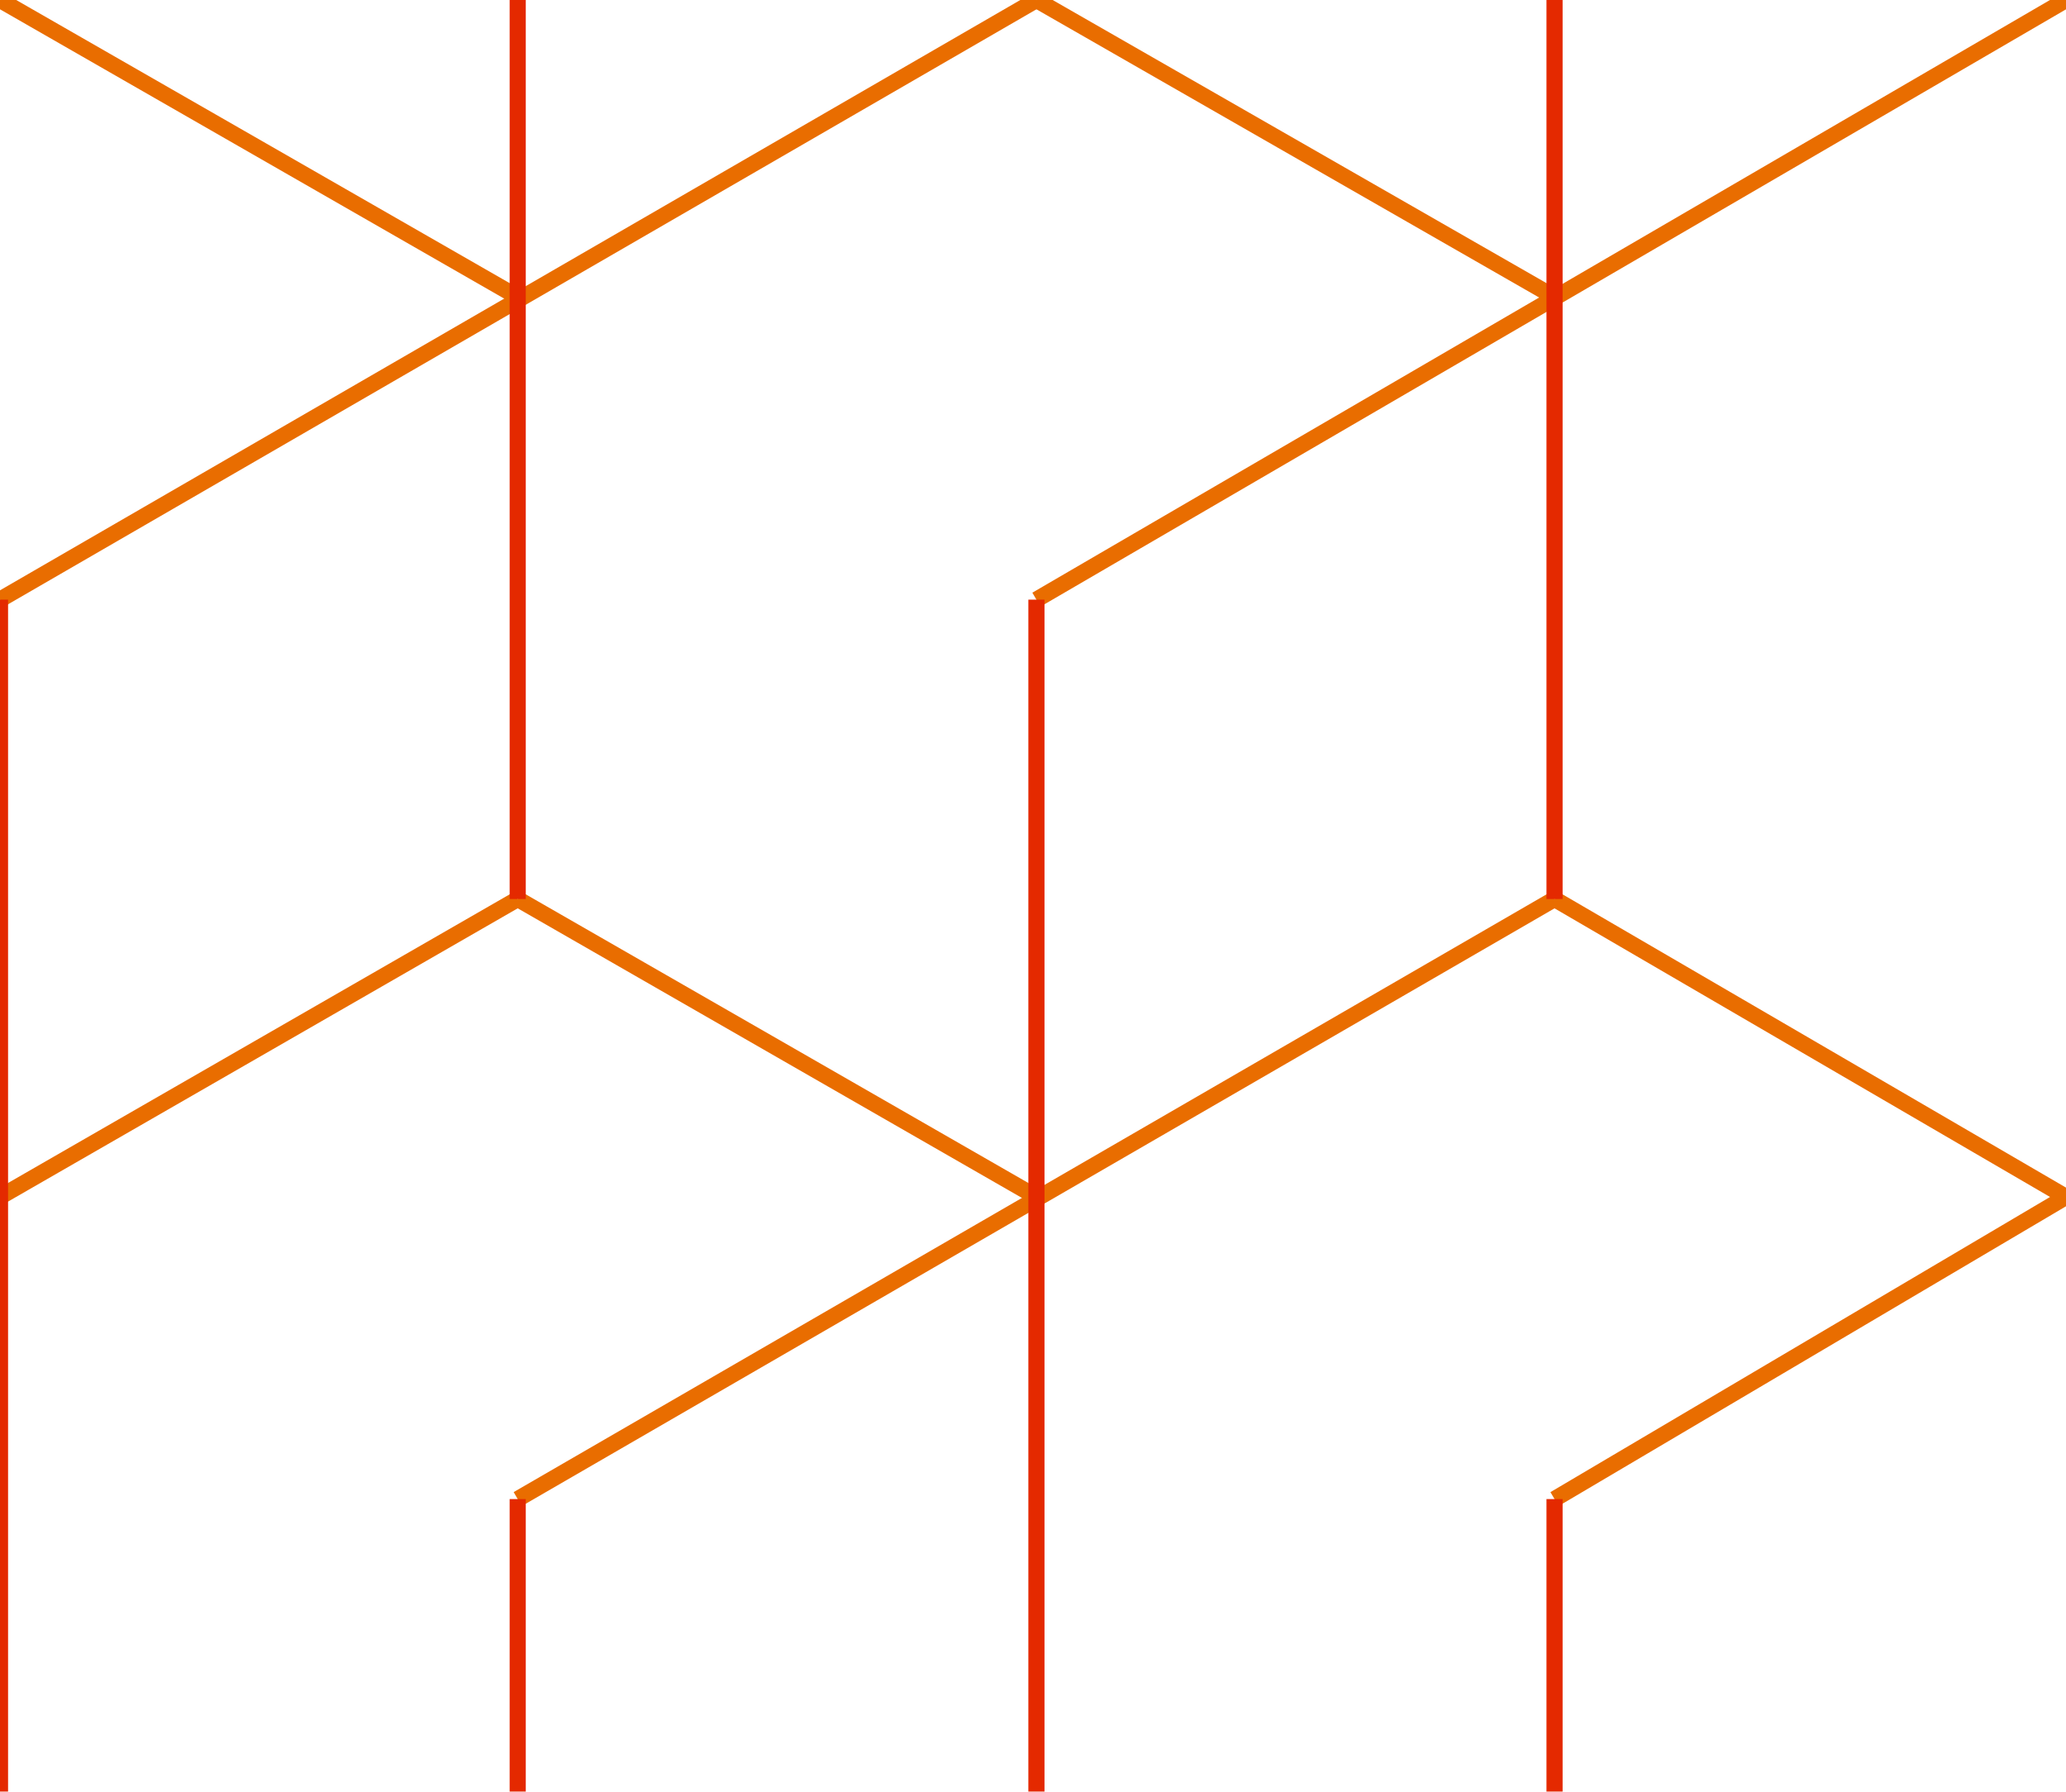
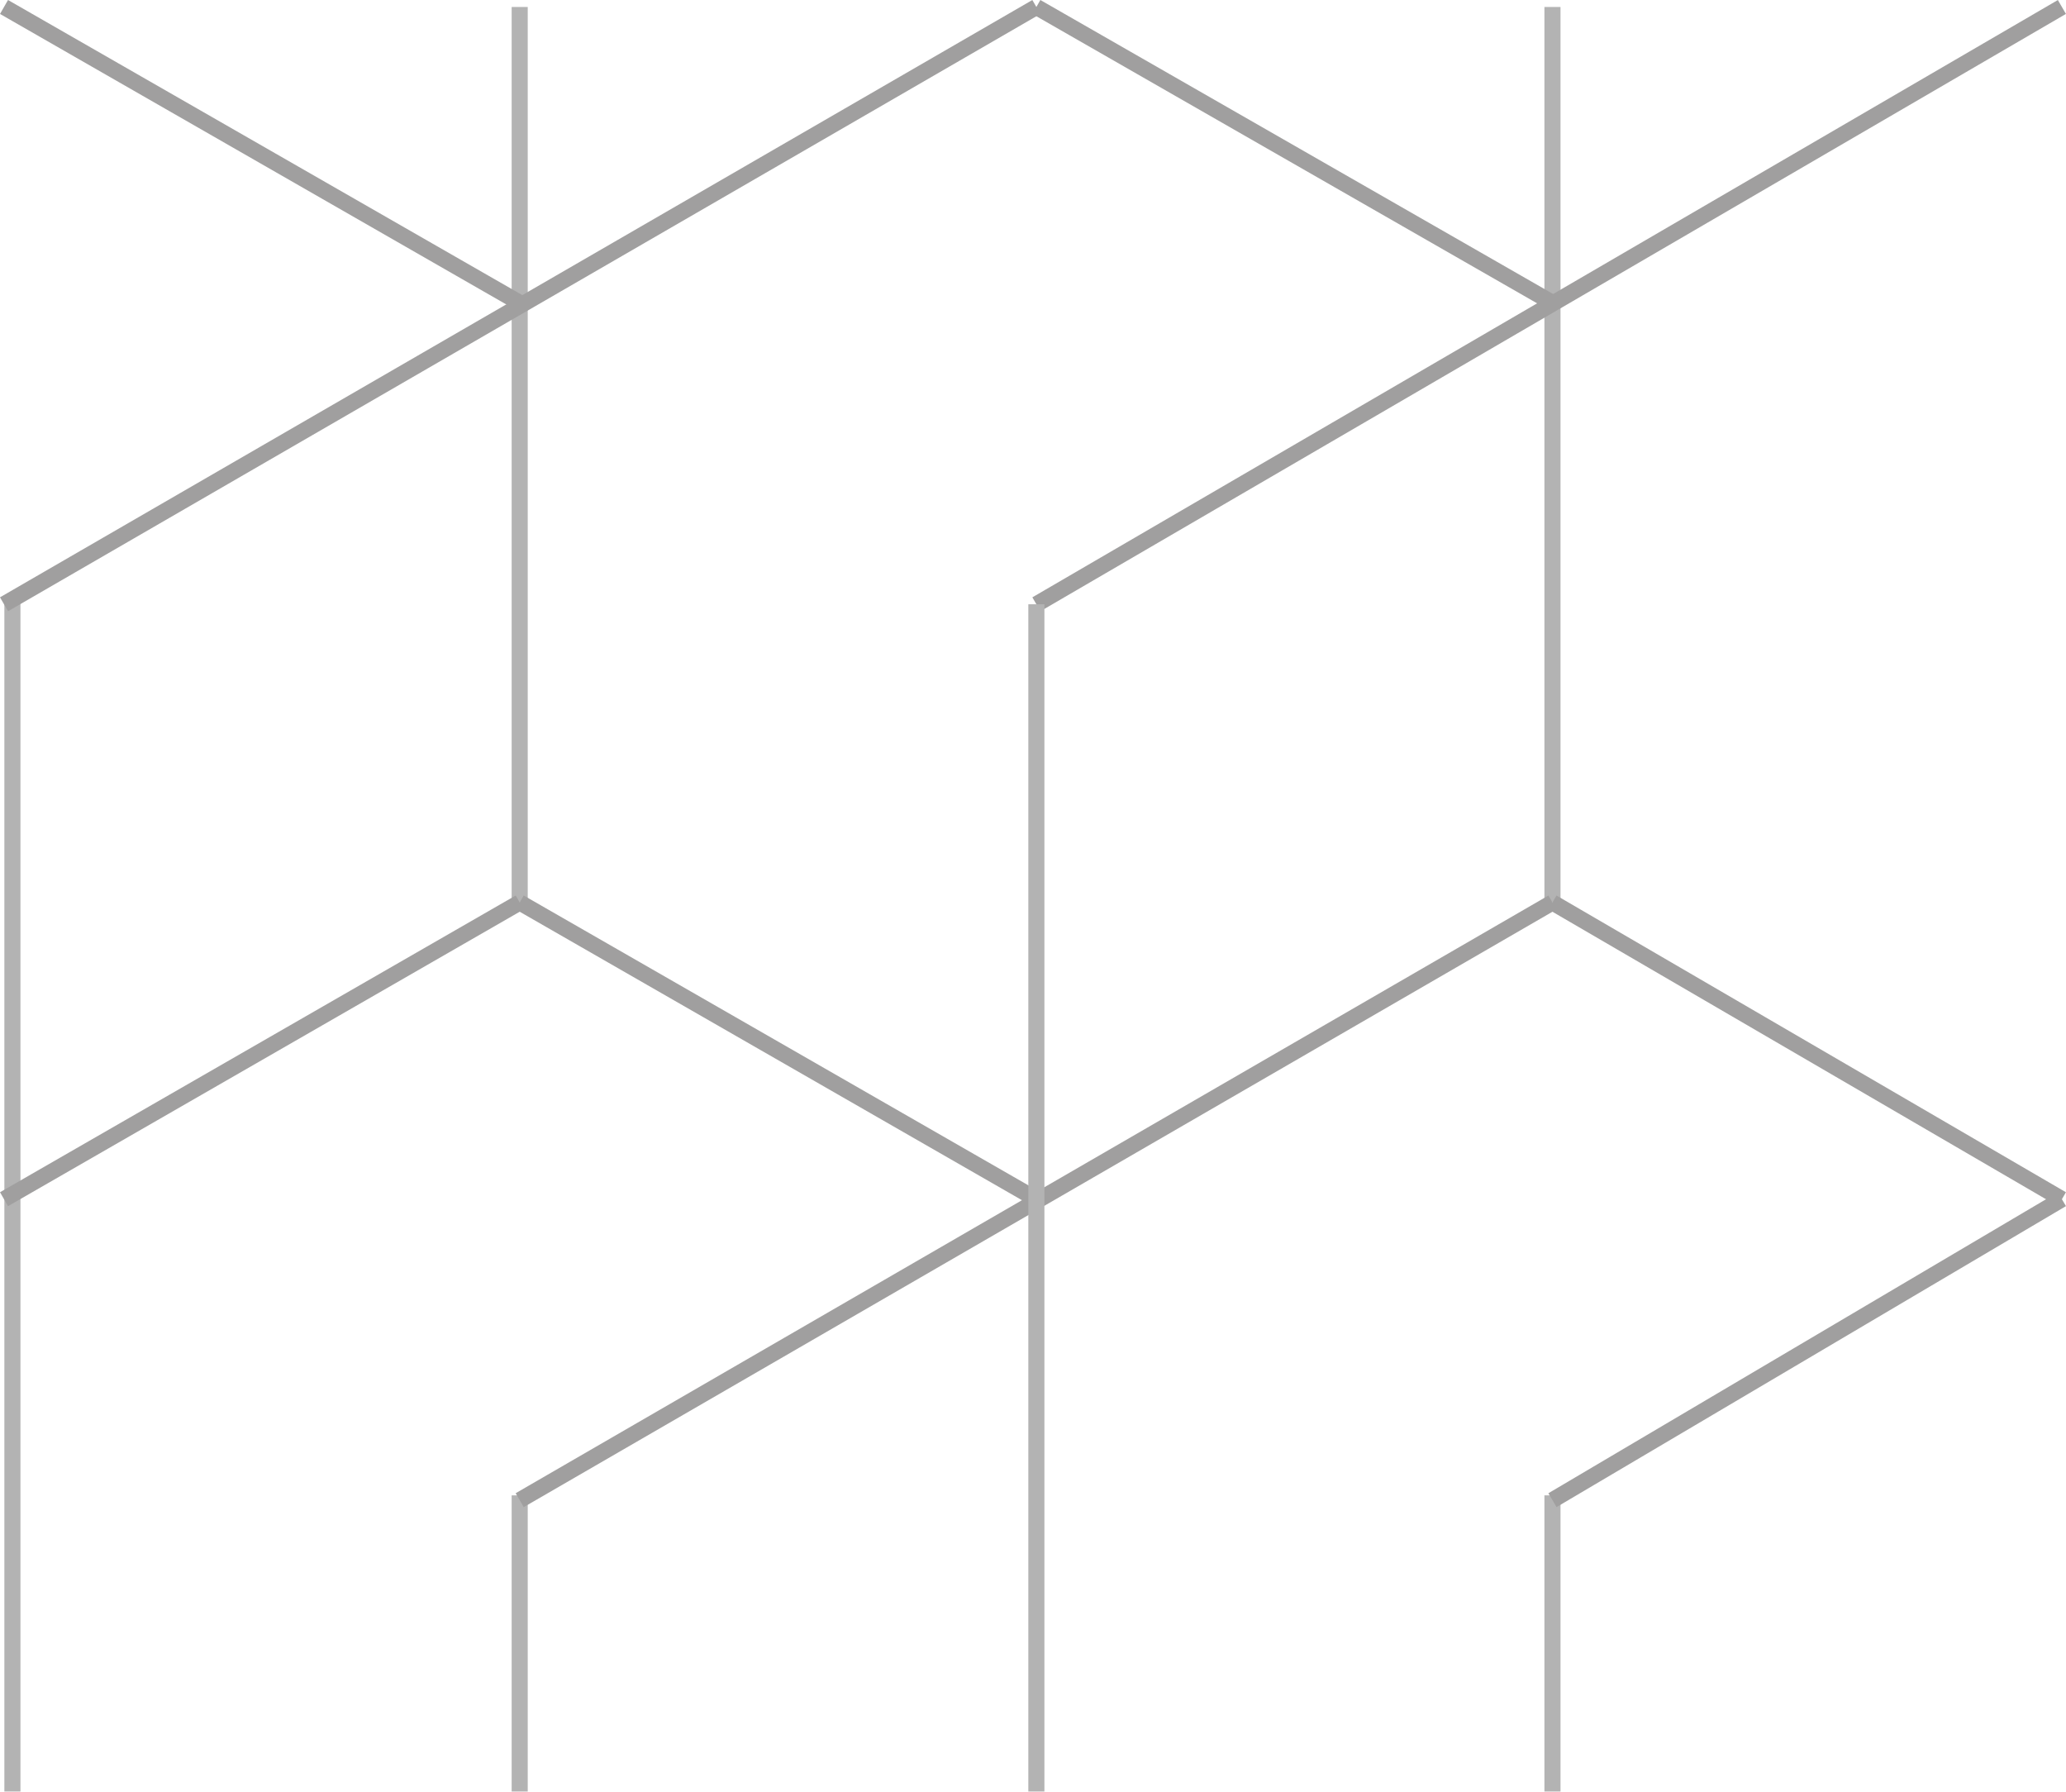
- <svg xmlns="http://www.w3.org/2000/svg" version="1.1" id="Layer_1" x="0px" y="0px" viewBox="0 0 128.029 111" style="enable-background:new 0 0 128.029 111;" xml:space="preserve">
-   <style type="text/css">
- 	.st0{fill-rule:evenodd;clip-rule:evenodd;fill:none;stroke:#E96D00;stroke-miterlimit:10;}
- 	.st1{fill-rule:evenodd;clip-rule:evenodd;fill:none;stroke:#E42900;stroke-miterlimit:10;}
- </style>
-   <path class="st0" d="M128.029,0L64.226,37.152" />
-   <path class="st0" d="M96.334,55.7L32.082,92.878" />
-   <path class="st0" d="M128.029,74.157L96.334,92.878" />
-   <path class="st0" d="M64.227,0L0,37.152" />
-   <path class="st0" d="M32.082,55.7L0,74.157" />
-   <path class="st0" d="M64.227,0l32.108,18.405" />
-   <path class="st0" d="M96.334,55.7l31.694,18.458" />
-   <path class="st0" d="M32.082,55.7l32.145,18.458" />
-   <path class="st0" d="M0,0l32.082,18.405" />
-   <path class="st1" d="M32.082,0v55.7" />
-   <path class="st1" d="M0,37.152V111" />
-   <path class="st1" d="M32.082,92.878V111" />
-   <path class="st1" d="M64.227,37.152V111" />
-   <path class="st1" d="M96.334,0v55.7" />
-   <path class="st1" d="M96.334,92.878V111" />
+ <svg xmlns="http://www.w3.org/2000/svg" viewBox="0 0 128.533 111.434">
+   <defs>
+     <style>.a,.b{fill:none;stroke-miterlimit:10;fill-rule:evenodd;}.a{stroke:#b3b3b3;}.b{stroke:#a09f9f;}</style>
+   </defs>
+   <path class="a" d="M.522,36.64V111" transform="translate(0.25 0.434)" />
+   <path class="a" d="M96.334,0V55.7" transform="translate(0.25 0.434)" />
+   <path class="a" d="M32.082,92.579V111" transform="translate(0.25 0.434)" />
+   <path class="a" d="M96.334,92.579V111" transform="translate(0.25 0.434)" />
+   <path class="a" d="M32.082,0V55.7" transform="translate(0.25 0.434)" />
+   <path class="b" d="M128.028,0l-63.8,37.152" transform="translate(0.25 0.434)" />
+   <path class="b" d="M96.334,55.7,32.082,92.878" transform="translate(0.25 0.434)" />
+   <path class="b" d="M128.028,74.157,96.334,92.878" transform="translate(0.25 0.434)" />
+   <path class="b" d="M64.226,0,0,37.152" transform="translate(0.25 0.434)" />
+   <path class="b" d="M32.082,55.7,0,74.157" transform="translate(0.25 0.434)" />
+   <path class="b" d="M64.226,0,96.334,18.405" transform="translate(0.25 0.434)" />
+   <path class="b" d="M96.334,55.7l31.694,18.457" transform="translate(0.25 0.434)" />
+   <path class="b" d="M32.082,55.7,64.226,74.157" transform="translate(0.25 0.434)" />
+   <path class="b" d="M0,0,32.082,18.405" transform="translate(0.25 0.434)" />
+   <path class="a" d="M64.226,37.152V111" transform="translate(0.25 0.434)" />
</svg>
